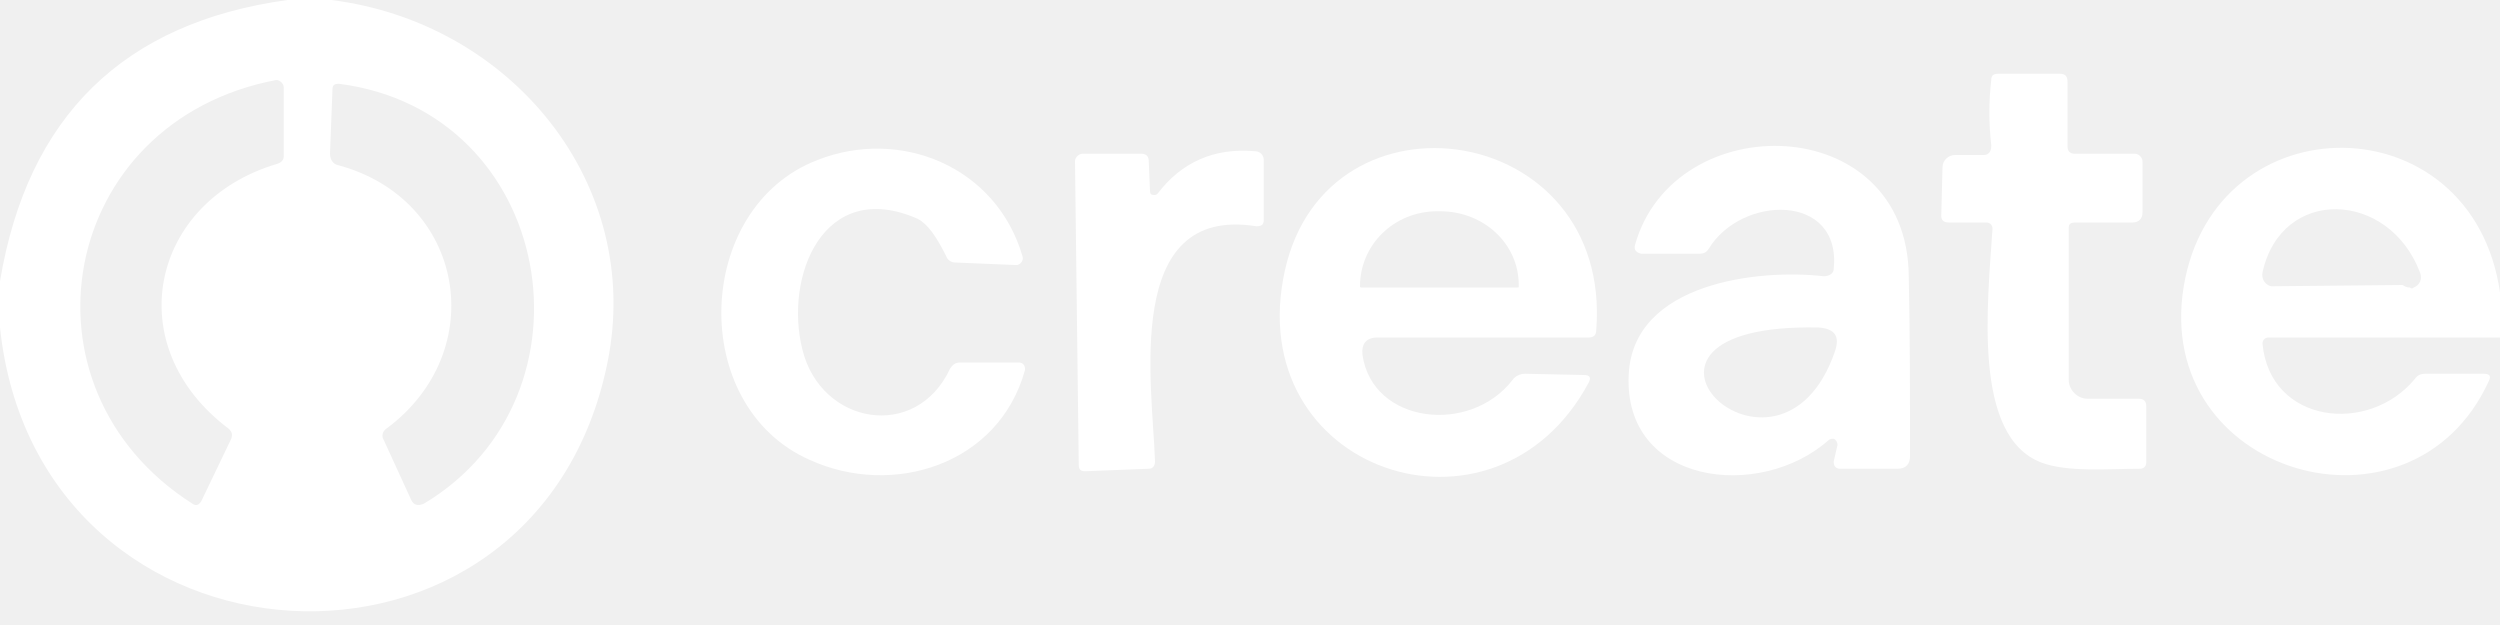
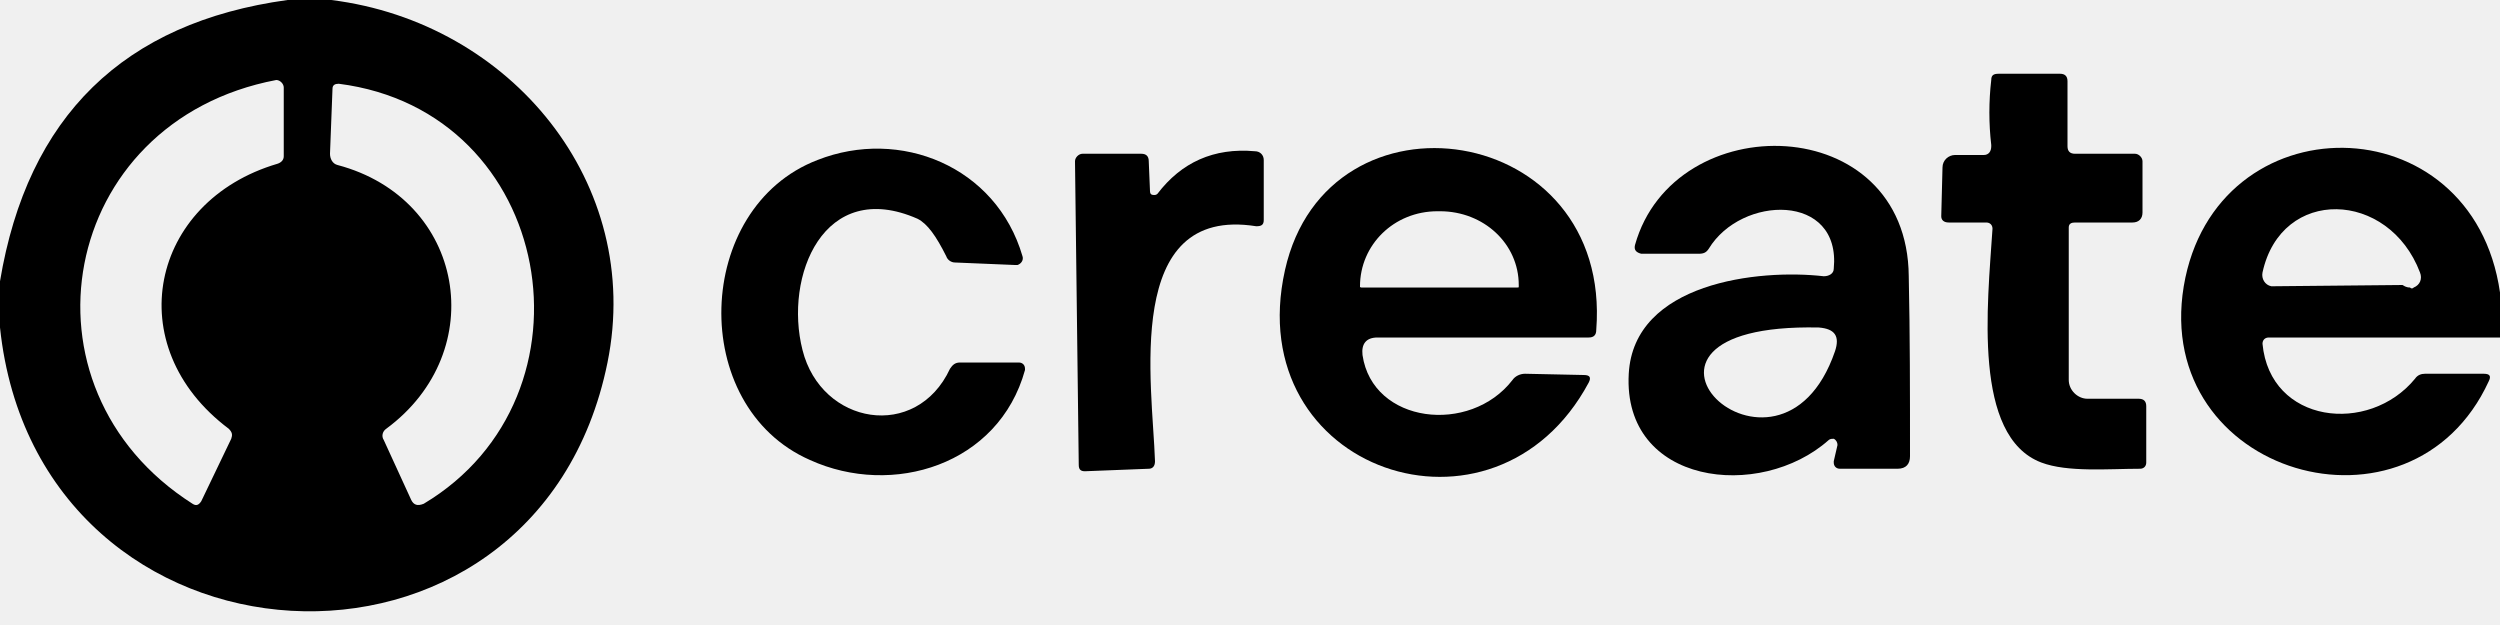
<svg xmlns="http://www.w3.org/2000/svg" version="1.1" id="Lager_1" x="0px" y="0px" viewBox="0 0 200 50" style="enable-background:new 0 0 200 50;" xml:space="preserve">
  <style type="text/css">
- 	.st0{fill:#FFFFFF;}
+ 	.st0{fill:#000000;}
</style>
  <path class="st0" d="M23,0h3.5c14.4,1.8,25,14.7,22.1,29C42.9,57.1,3,54.8,0,26.2v-3.7C2.2,9.3,9.9,1.8,23,0z M22.1,6.4  C4.7,9.7,0.8,31,15.4,40.3c0.3,0.2,0.5,0.1,0.7-0.2l2.4-5c0.1-0.3,0.1-0.5-0.2-0.8c-8.8-6.6-6.3-18.2,3.9-21.2  c0.3-0.1,0.5-0.3,0.5-0.6V7c0-0.3-0.3-0.6-0.6-0.6C22.1,6.4,22.1,6.4,22.1,6.4z M26.4,12.3c0,0.4,0.2,0.8,0.6,0.9  c10.2,2.7,12.3,14.9,3.9,21.1c-0.3,0.2-0.4,0.6-0.2,0.9l2.2,4.8c0.2,0.4,0.5,0.5,1,0.3c14.4-8.6,10.5-31.4-6.8-33.6  c-0.3,0-0.5,0.1-0.5,0.4L26.4,12.3z" />
  <path class="st0" d="M165.5,18.2v12.2c0,0.8,0.7,1.5,1.5,1.5h4.1c0.4,0,0.6,0.2,0.6,0.6V37c0,0.3-0.2,0.5-0.5,0.5  c-2.5,0-5.8,0.3-7.9-0.5c-5.5-2.1-4.3-12.6-3.9-18.7c0-0.3-0.2-0.5-0.5-0.5c0,0,0,0,0,0h-3c-0.4,0-0.6-0.2-0.6-0.5l0.1-3.9  c0-0.6,0.5-1,1-1l2.3,0c0.4,0,0.6-0.3,0.6-0.7c0,0,0,0,0-0.1c-0.2-1.7-0.2-3.5,0-5.2c0-0.4,0.2-0.5,0.6-0.5h4.9  c0.4,0,0.6,0.2,0.6,0.6v5.2c0,0.4,0.2,0.6,0.6,0.6h4.8c0.3,0,0.6,0.3,0.6,0.6c0,0,0,0,0,0l0,4.1c0,0.5-0.3,0.8-0.8,0.8H166  C165.7,17.8,165.5,17.9,165.5,18.2z" />
  <path class="st0" d="M65.4,12.8c6.6-2.6,14.3,0.5,16.4,7.7c0.1,0.3-0.1,0.6-0.4,0.7c-0.1,0-0.1,0-0.2,0L76.4,21  c-0.3,0-0.6-0.2-0.7-0.5c-0.8-1.6-1.5-2.6-2.3-3c-7.5-3.3-10.7,4.6-9.2,10.5c1.5,6,9.1,7.3,11.8,1.5c0.2-0.3,0.4-0.5,0.8-0.5h4.7  c0.3,0,0.5,0.2,0.5,0.5c0,0,0,0.1,0,0.1c-2.1,7.6-10.6,10.2-17.2,7.2C55,32.5,55.5,16.6,65.4,12.8z" />
  <path class="st0" d="M92,15.3c0,0.2,0.1,0.3,0.3,0.3c0.1,0,0.2,0,0.3-0.1c1.9-2.5,4.5-3.7,7.8-3.4c0.4,0,0.7,0.3,0.7,0.7l0,4.8  c0,0.4-0.2,0.5-0.6,0.5c-10.7-1.7-8.3,12.7-8.1,18.8c0,0.4-0.2,0.6-0.5,0.6l-5.1,0.2c-0.3,0-0.5-0.1-0.5-0.5L86,12.9  c0-0.3,0.3-0.6,0.6-0.6c0,0,0,0,0,0h4.7c0.4,0,0.6,0.2,0.6,0.6L92,15.3z" />
  <path class="st0" d="M102.8,21.6c3.4-15.2,26.2-11.9,24.9,4.8c0,0.4-0.2,0.6-0.6,0.6h-16.9c-0.9,0-1.3,0.5-1.2,1.4  c0.8,5.5,8.6,6.4,12,2c0.2-0.3,0.6-0.5,1-0.5l4.7,0.1c0.5,0,0.6,0.2,0.4,0.6C119.6,44.6,99.2,37.7,102.8,21.6z M108.9,23l12.5,0  c0.1,0,0.1,0,0.1-0.1c0,0,0,0,0,0v-0.1c0-3.3-2.8-5.9-6.3-5.9c0,0,0,0,0,0H115c-3.5,0-6.2,2.7-6.2,6v0.1  C108.8,22.9,108.8,23,108.9,23z" />
  <path class="st0" d="M130.8,19.6c3.1-11.1,21.8-10.8,21.9,2.5c0.1,4.6,0.1,9.4,0.1,14.4c0,0.6-0.3,1-1,1h-4.6  c-0.3,0-0.5-0.2-0.5-0.5c0,0,0-0.1,0-0.1l0.3-1.3c0-0.2-0.1-0.4-0.3-0.5c-0.1,0-0.3,0-0.4,0.1c-5.5,4.9-16.5,3.6-16-5.3  c0.4-7.3,10.4-8.4,15.6-7.8c0.4,0,0.8-0.2,0.8-0.6c0,0,0,0,0,0c0.6-6.1-7.4-5.9-10-1.6c-0.2,0.3-0.4,0.4-0.8,0.4h-4.6  C130.9,20.2,130.7,20,130.8,19.6z M145.5,26.2c-19.1-0.4-3.2,15,1.3,1.9C147.2,26.9,146.8,26.3,145.5,26.2z" />
  <path class="st0" d="M200,23.4V27h-18.5c-0.3,0-0.5,0.2-0.5,0.5c0,0,0,0,0,0c0.6,6.4,8.5,7.3,12.2,2.8c0.2-0.3,0.5-0.4,0.8-0.4h4.7  c0.5,0,0.6,0.2,0.4,0.6c-6.2,13.5-26.9,7.5-24.4-7.6C177.2,8,197.8,8.1,200,23.4z M192.8,23c0.1,0.1,0.2,0.1,0.3,0  c0.5-0.2,0.7-0.7,0.5-1.2c-2.5-6.6-11.1-6.9-12.6,0c-0.1,0.5,0.2,1,0.7,1.1c0.1,0,0.1,0,0.2,0l10.3-0.1C192.5,23,192.7,23,192.8,23z  " />
</svg>
